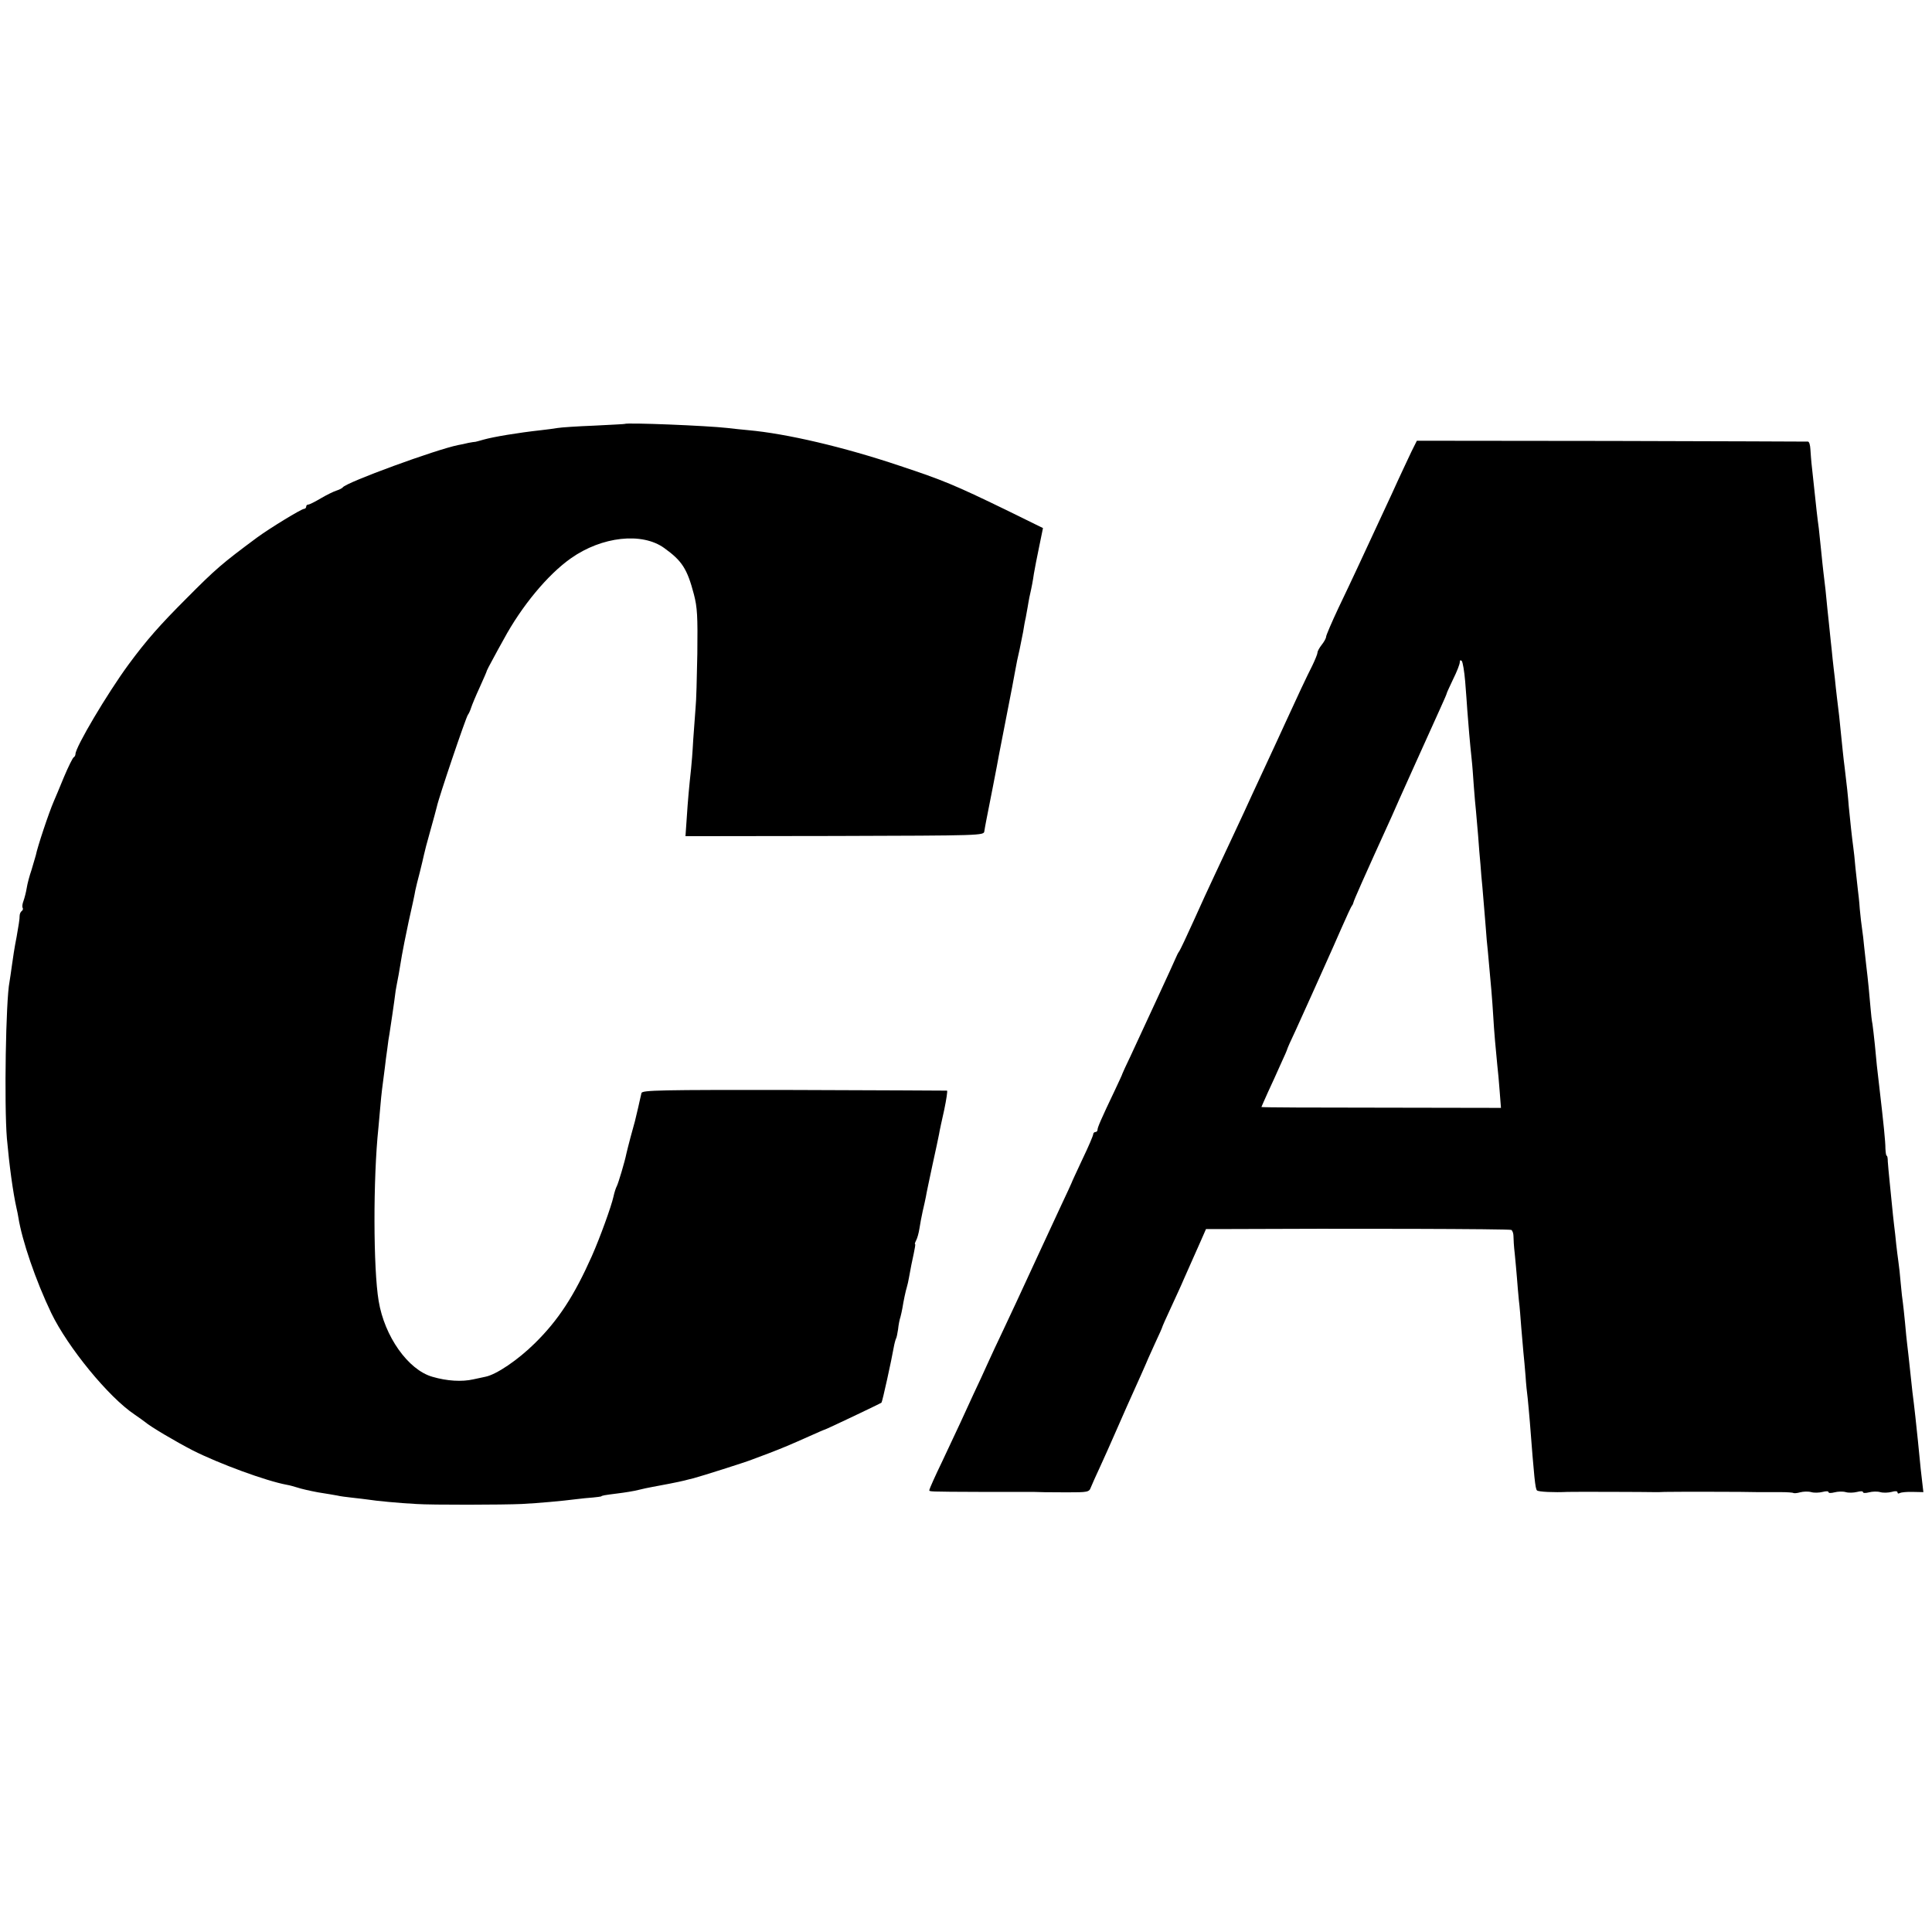
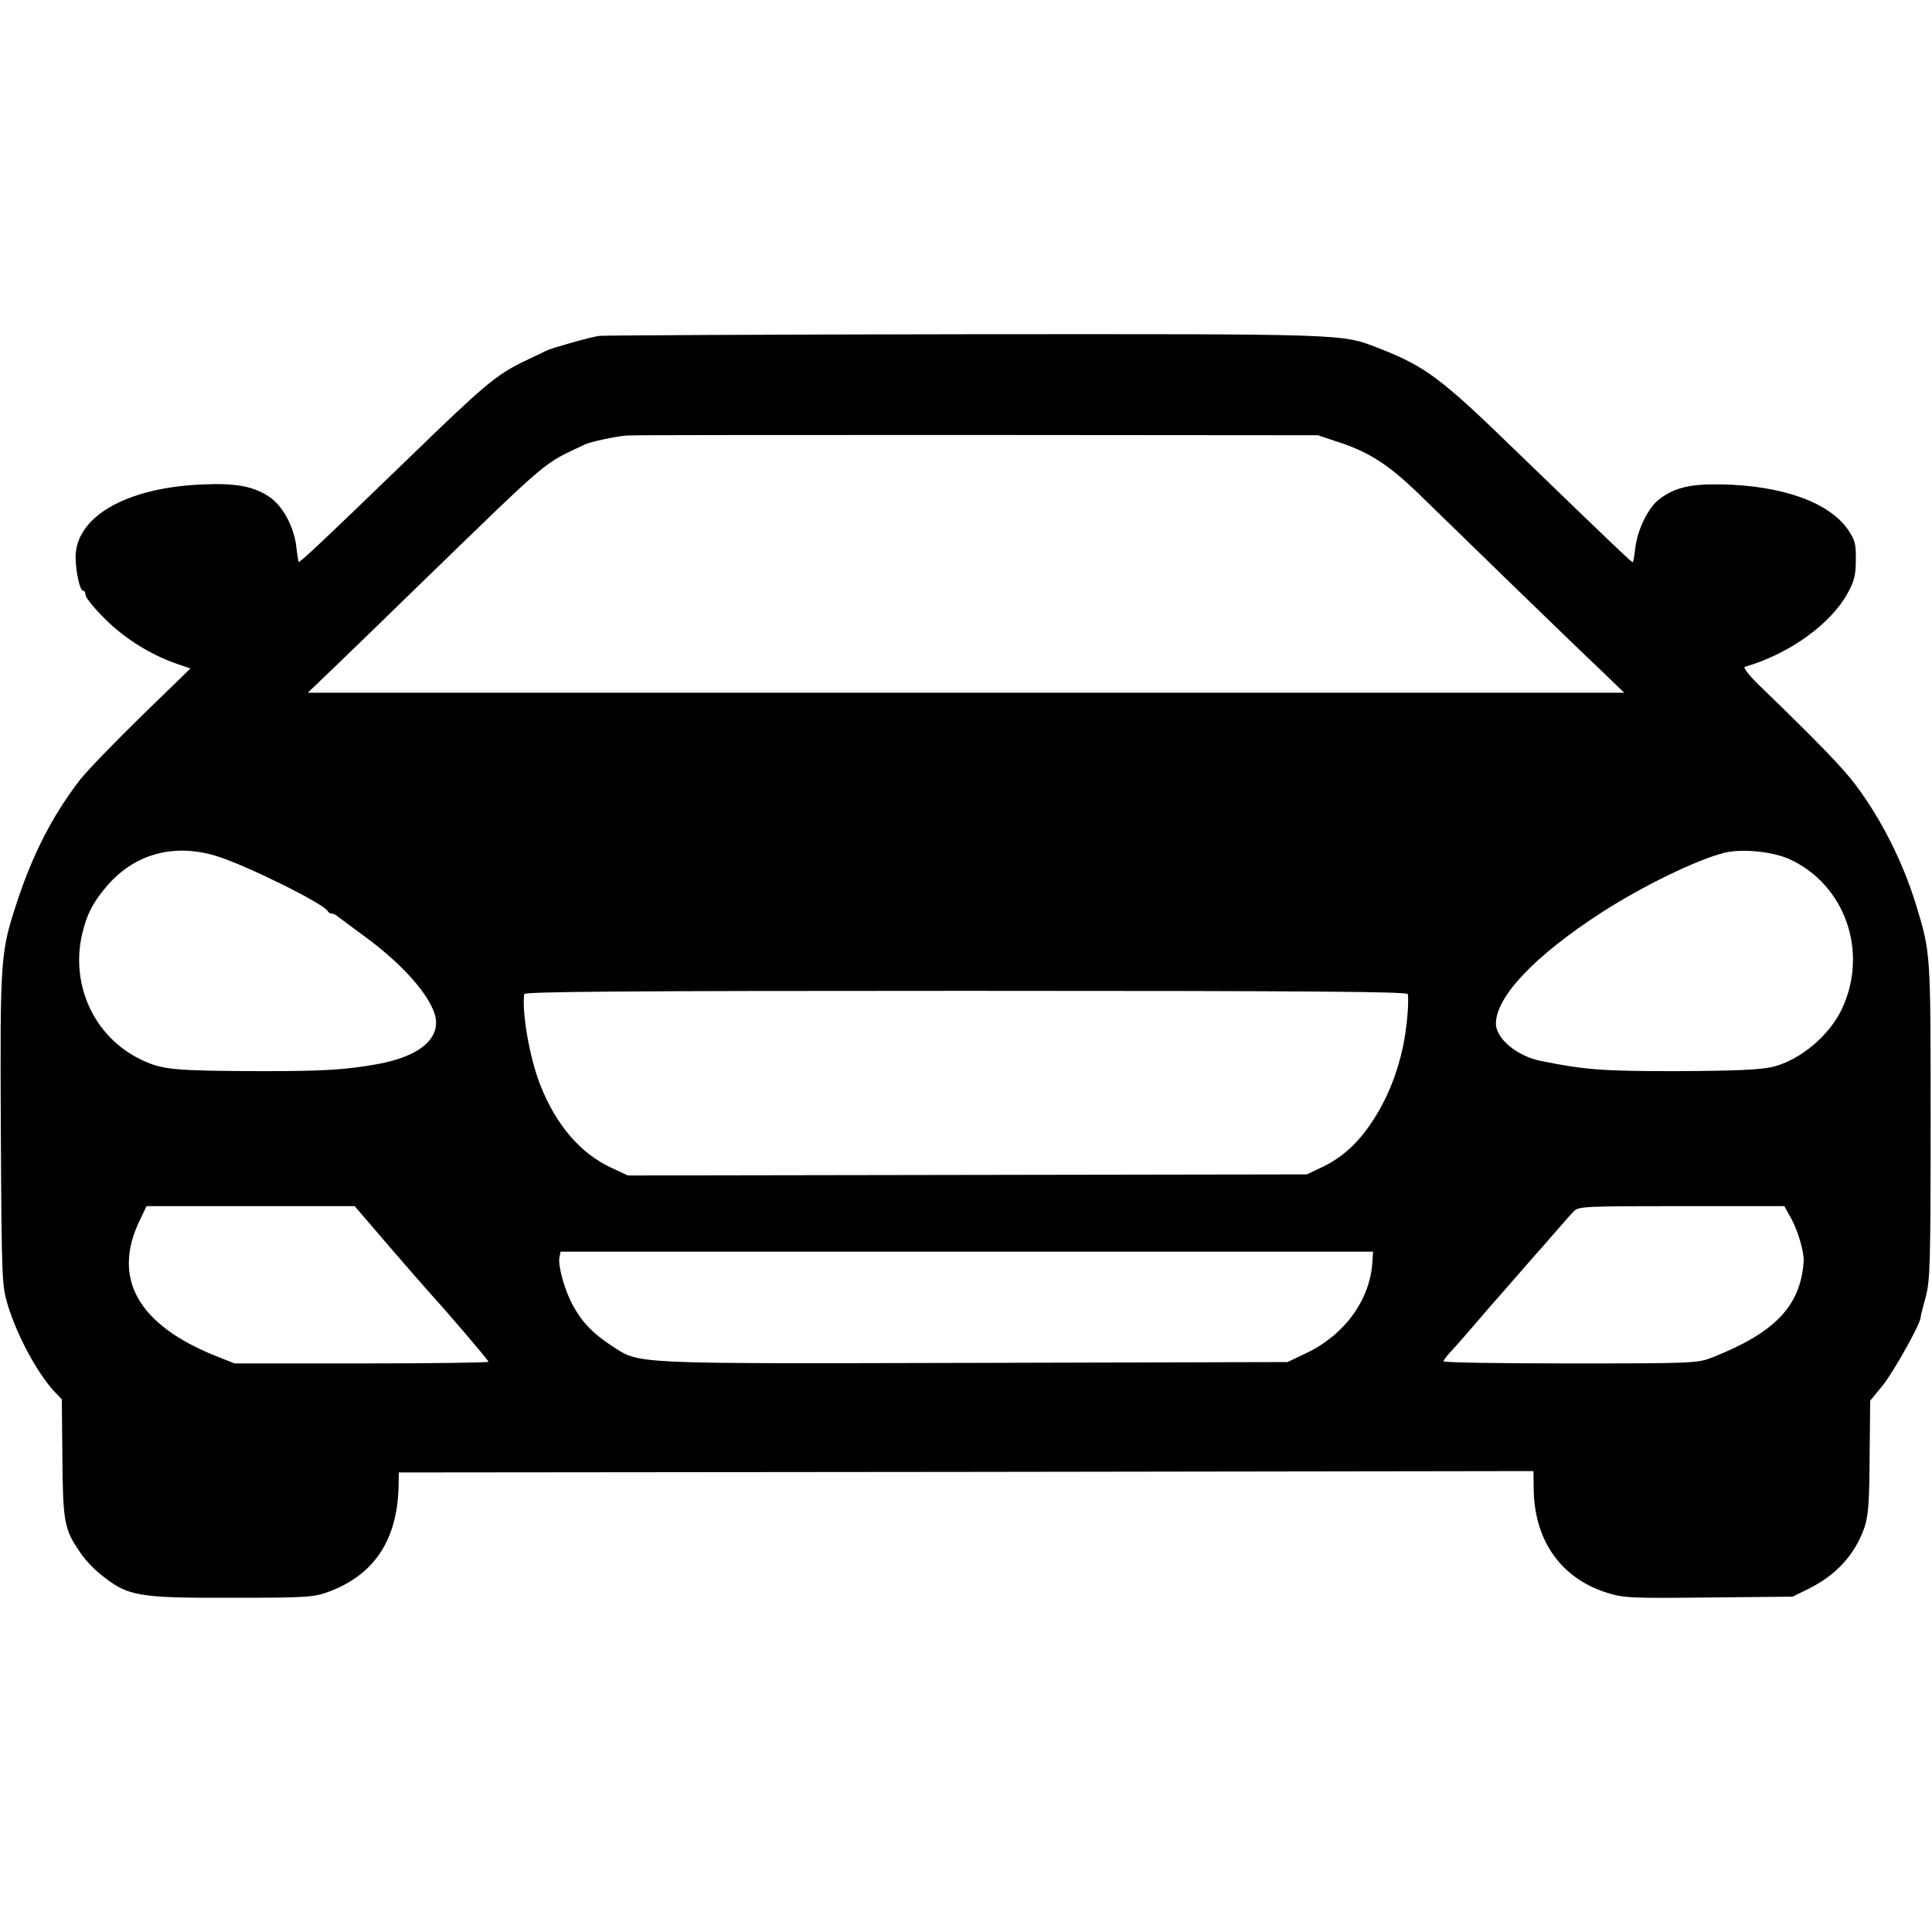
- <svg xmlns="http://www.w3.org/2000/svg" version="1.0" width="896pt" height="896pt" viewBox="0 0 896 896" preserveAspectRatio="xMidYMid meet">
-   <g transform="translate(0,896) scale(0.1,-0.1)" fill="#000000" stroke="none">
-     <path d="M2897 6994 c-1 -1 -65 -4 -142 -8 -77 -3 -153 -8 -170 -11 -16 -3 -50 -7 -75 -10 -109 -12 -222 -31 -268 -44 -18 -5 -35 -10 -37 -10 -3 0 -18 -2 -33 -5 -15 -4 -36 -8 -47 -10 -104 -21 -519 -173 -535 -196 -3 -4 -16 -11 -29 -15 -13 -4 -46 -20 -73 -36 -27 -16 -53 -29 -58 -29 -6 0 -10 -4 -10 -10 0 -5 -5 -10 -10 -10 -12 0 -158 -89 -218 -133 -163 -121 -191 -145 -327 -282 -123 -123 -185 -193 -269 -307 -99 -135 -246 -383 -246 -415 0 -6 -4 -13 -8 -15 -4 -1 -25 -43 -46 -93 -20 -49 -41 -99 -46 -110 -24 -55 -77 -215 -84 -252 -3 -11 -12 -42 -20 -68 -9 -26 -19 -63 -22 -83 -3 -19 -10 -46 -15 -60 -5 -13 -7 -27 -4 -32 3 -5 1 -11 -4 -15 -5 -3 -10 -13 -10 -23 1 -9 -6 -53 -14 -97 -9 -44 -18 -104 -22 -134 -4 -30 -9 -63 -11 -75 -17 -84 -25 -567 -12 -726 11 -123 28 -250 45 -325 3 -11 6 -29 8 -40 17 -108 81 -295 153 -445 77 -159 266 -390 386 -470 20 -14 43 -30 49 -35 24 -21 144 -92 222 -132 121 -61 338 -141 435 -159 14 -2 36 -9 50 -13 14 -5 57 -15 95 -22 39 -6 79 -13 90 -15 11 -3 43 -7 70 -10 28 -3 61 -7 75 -9 29 -5 141 -16 220 -20 71 -5 406 -4 490 0 78 4 188 14 250 22 25 3 61 7 80 8 19 2 36 4 38 5 3 4 13 6 77 14 33 4 76 11 95 16 19 5 49 11 65 14 30 5 132 25 150 30 6 2 24 6 40 10 38 10 243 75 270 86 11 4 47 18 80 30 70 27 96 38 188 79 38 17 70 31 72 31 4 0 259 121 263 125 4 3 47 199 57 257 3 17 8 35 10 39 3 4 7 24 10 44 2 21 7 46 11 57 3 11 7 30 9 41 5 32 15 80 21 99 3 10 7 28 9 40 9 50 14 75 23 116 5 23 8 42 6 42 -3 0 0 8 5 18 5 9 12 34 15 54 3 21 10 57 15 80 6 24 12 54 15 68 2 14 16 79 30 145 15 66 28 131 31 145 2 14 13 64 24 113 10 48 16 88 13 89 -4 0 -323 2 -709 3 -627 1 -703 -1 -708 -14 -2 -9 -9 -38 -15 -66 -14 -61 -15 -65 -36 -140 -9 -33 -17 -67 -19 -75 -7 -36 -37 -136 -44 -150 -5 -9 -12 -31 -16 -50 -10 -45 -62 -189 -100 -275 -82 -184 -155 -297 -265 -405 -78 -77 -178 -145 -229 -155 -9 -2 -34 -7 -56 -12 -53 -12 -122 -8 -190 12 -112 32 -222 187 -249 352 -25 149 -26 567 -1 803 2 19 6 64 9 100 5 60 9 88 21 180 2 19 7 58 11 85 3 28 8 59 10 69 3 18 23 152 29 202 2 11 8 45 14 75 5 30 12 70 15 89 3 19 17 89 31 155 15 66 29 131 31 145 3 14 12 52 21 85 8 33 17 69 19 80 2 11 15 61 29 110 14 50 28 101 31 114 8 40 135 415 144 426 4 5 11 20 15 33 4 13 22 56 40 95 18 40 33 74 33 77 1 3 12 25 26 50 13 25 37 68 52 95 83 154 205 301 312 376 143 101 330 122 433 47 82 -59 106 -96 137 -214 16 -61 18 -102 16 -275 -2 -112 -5 -224 -8 -249 -2 -25 -7 -92 -11 -150 -3 -58 -8 -118 -10 -135 -9 -83 -15 -148 -20 -227 l-6 -86 692 1 c684 2 692 2 694 22 2 11 5 31 8 45 9 45 56 284 60 310 3 14 19 99 37 190 18 91 34 175 36 188 9 50 13 69 23 112 5 25 12 61 16 80 3 19 8 49 12 65 3 17 7 39 9 50 2 11 5 31 8 45 12 53 16 76 21 110 3 19 14 75 24 123 l18 88 -171 84 c-237 115 -292 138 -494 205 -259 87 -524 149 -702 165 -30 3 -73 7 -95 10 -96 11 -469 26 -478 19z" />
-     <path d="M6546 6866 c-13 -28 -55 -116 -91 -196 -164 -353 -179 -386 -247 -528 -32 -68 -58 -129 -58 -135 0 -7 -9 -23 -20 -37 -11 -14 -20 -30 -20 -37 0 -6 -11 -33 -24 -60 -25 -49 -72 -149 -124 -263 -16 -36 -60 -130 -97 -210 -37 -80 -81 -174 -97 -210 -30 -64 -65 -140 -138 -295 -21 -44 -63 -136 -94 -205 -31 -69 -61 -132 -66 -140 -6 -8 -13 -22 -16 -30 -6 -16 -154 -335 -212 -460 -20 -41 -36 -77 -37 -80 0 -3 -16 -36 -34 -75 -65 -136 -81 -174 -81 -184 0 -6 -4 -11 -10 -11 -5 0 -10 -5 -10 -10 0 -6 -22 -58 -50 -116 -27 -58 -50 -107 -50 -109 0 -1 -22 -49 -49 -106 -49 -106 -146 -314 -208 -449 -19 -41 -50 -106 -68 -145 -18 -38 -47 -99 -63 -135 -16 -36 -46 -101 -67 -145 -20 -44 -48 -105 -62 -135 -14 -30 -52 -111 -84 -179 -33 -68 -59 -127 -59 -131 0 -8 -13 -8 245 -9 121 0 228 0 238 0 33 -1 53 -2 155 -2 97 0 103 1 111 23 5 13 25 57 44 98 19 41 49 109 67 150 18 41 43 98 55 125 48 106 96 214 100 225 1 3 16 36 33 73 18 38 32 70 32 72 0 2 18 43 41 92 22 48 49 106 58 128 20 46 43 96 79 178 l25 57 76 0 c570 3 1332 1 1340 -4 6 -4 10 -17 10 -29 0 -12 2 -49 6 -82 3 -33 8 -82 10 -110 2 -27 6 -75 9 -105 4 -30 8 -86 11 -125 3 -38 8 -91 10 -116 3 -26 7 -75 10 -110 2 -35 7 -82 10 -104 2 -22 7 -71 10 -110 20 -260 25 -309 33 -317 7 -7 80 -10 142 -7 17 1 375 0 405 -1 11 0 31 0 45 1 32 1 384 1 433 -1 27 0 48 0 106 0 30 0 56 -2 58 -4 3 -2 17 -1 31 3 15 4 38 5 52 1 14 -4 37 -3 53 1 15 4 27 4 27 -1 0 -5 12 -5 28 -1 15 4 38 5 52 1 14 -4 37 -3 53 1 15 4 27 4 27 -1 0 -5 12 -5 28 -1 15 4 38 5 52 1 14 -4 37 -3 53 1 16 5 27 4 27 -2 0 -6 5 -7 11 -3 6 3 33 6 60 5 l49 -1 -5 43 c-5 39 -8 69 -20 192 -11 107 -15 141 -19 175 -3 19 -10 82 -16 140 -6 58 -13 119 -15 135 -2 17 -7 62 -10 100 -4 39 -8 80 -10 93 -2 13 -7 53 -10 90 -3 37 -8 83 -11 102 -3 19 -7 55 -10 80 -2 25 -7 65 -10 90 -3 25 -7 63 -9 85 -2 22 -7 72 -11 110 -4 39 -8 82 -9 98 0 15 -2 27 -5 27 -3 0 -5 15 -6 33 0 33 -8 112 -29 292 -9 74 -13 112 -20 190 -4 39 -9 81 -11 95 -3 14 -7 48 -9 75 -5 60 -12 133 -20 198 -3 26 -7 66 -10 90 -2 23 -6 58 -9 77 -3 19 -8 62 -11 95 -2 33 -7 74 -9 90 -2 17 -7 62 -11 100 -3 39 -8 81 -10 95 -5 35 -16 136 -21 190 -3 43 -10 107 -19 180 -6 44 -12 108 -20 185 -3 33 -8 78 -11 100 -3 22 -7 60 -10 85 -2 25 -7 65 -10 90 -3 25 -7 63 -9 85 -3 22 -6 60 -9 85 -3 25 -7 72 -11 105 -5 57 -12 121 -19 175 -2 14 -6 57 -10 95 -4 39 -9 86 -11 105 -3 19 -7 55 -10 80 -5 47 -10 93 -21 195 -4 33 -7 75 -8 92 -1 18 -5 34 -11 35 -5 0 -416 2 -912 3 l-902 1 -25 -50z m249 -1066 c4 -47 8 -107 10 -135 4 -54 12 -152 20 -225 3 -25 7 -81 10 -125 3 -44 8 -96 10 -115 2 -19 6 -71 10 -115 3 -44 8 -105 11 -135 2 -30 6 -77 9 -105 2 -27 7 -81 10 -120 3 -38 8 -95 10 -125 3 -30 8 -77 10 -105 8 -83 16 -176 20 -245 4 -72 12 -161 19 -230 3 -25 8 -79 11 -121 l6 -77 -556 1 c-305 0 -555 1 -555 3 0 1 14 32 30 68 17 36 44 96 60 132 17 36 30 67 30 69 0 2 17 41 39 87 21 46 55 121 76 168 21 47 50 112 65 145 15 33 47 105 71 160 24 55 46 102 49 105 3 3 6 10 7 15 1 8 45 108 178 400 7 17 54 122 105 235 51 113 105 233 121 268 16 35 29 65 29 68 0 2 14 32 30 66 17 34 30 68 30 77 0 9 3 11 9 6 5 -6 12 -48 16 -95z" />
+ <svg xmlns="http://www.w3.org/2000/svg" version="1.0" width="700pt" height="700pt" viewBox="0 0 700 700" preserveAspectRatio="xMidYMid meet">
+   <g transform="translate(0,700) scale(0.1,-0.1)" fill="#000000" stroke="none">
+     <path d="M2170 5783 c-37 -6 -171 -44 -189 -53 -9 -4 -47 -23 -86 -41 -98 -48 -144 -87 -410 -345 -302 -292 -399 -384 -403 -380 -1 2 -5 25 -8 52 -8 74 -48 149 -97 183 -55 38 -121 51 -237 46 -284 -10 -471 -119 -466 -270 2 -55 16 -115 27 -115 5 0 9 -7 9 -16 0 -9 33 -50 74 -90 73 -72 172 -132 268 -163 l38 -13 -176 -171 c-96 -94 -197 -198 -223 -231 -98 -126 -172 -269 -230 -446 -59 -180 -61 -199 -58 -820 3 -552 4 -567 25 -638 35 -113 105 -244 170 -315 l26 -27 2 -213 c2 -232 7 -259 64 -341 16 -25 49 -60 73 -79 100 -81 132 -87 481 -86 266 0 293 2 345 21 166 61 250 187 255 380 l1 53 2055 2 2056 3 1 -71 c4 -183 100 -317 263 -369 64 -20 83 -21 371 -18 l304 3 55 27 c103 51 170 124 205 223 14 41 18 88 19 255 l2 205 46 56 c39 49 138 225 137 247 0 4 8 36 18 72 16 59 18 118 18 640 0 613 0 607 -52 779 -48 157 -126 312 -219 436 -46 62 -139 158 -352 364 -37 36 -57 63 -50 65 160 46 312 155 373 268 23 42 29 65 29 119 1 59 -3 72 -29 111 -70 99 -239 159 -460 163 -110 2 -169 -12 -222 -53 -40 -29 -80 -110 -88 -177 -3 -27 -7 -51 -9 -52 -2 -3 -63 55 -422 402 -276 268 -329 307 -500 374 -135 52 -102 51 -1501 50 -714 -1 -1309 -4 -1323 -6z m2689 -388 c104 -35 174 -81 276 -179 44 -43 192 -187 329 -320 136 -132 287 -278 335 -323 l86 -83 -2385 0 -2385 0 95 91 c52 50 202 195 333 323 459 445 421 412 577 486 18 9 111 29 150 32 14 2 583 2 1265 2 l1240 -1 84 -28z m-4067 -1499 c115 -38 386 -173 396 -198 2 -4 8 -8 13 -8 6 0 15 -4 22 -10 7 -5 50 -38 97 -72 155 -113 260 -240 260 -313 0 -71 -75 -125 -210 -150 -116 -21 -194 -26 -420 -26 -318 1 -361 5 -435 40 -170 79 -260 267 -218 454 17 74 41 120 93 180 103 117 247 153 402 103z m5692 -9 c202 -93 287 -337 189 -544 -46 -96 -150 -183 -248 -208 -46 -11 -131 -15 -360 -16 -258 0 -324 5 -482 37 -86 17 -163 81 -163 135 0 98 141 246 380 401 146 95 347 193 447 218 64 16 175 5 237 -23z m-1383 -489 c4 -37 -4 -122 -17 -187 -21 -100 -58 -192 -111 -273 -53 -80 -108 -131 -183 -167 l-55 -26 -1230 -2 -1230 -2 -60 28 c-112 52 -200 154 -258 301 -37 95 -66 255 -58 328 1 9 328 12 1601 12 1273 0 1600 -3 1601 -12z m-3689 -916 c70 -81 137 -158 150 -172 65 -71 208 -239 208 -244 0 -3 -207 -6 -460 -6 l-460 0 -68 27 c-282 113 -377 281 -276 491 l25 52 377 0 377 0 127 -148z m5074 110 c27 -45 51 -128 49 -162 -11 -162 -104 -259 -333 -349 -51 -20 -71 -21 -512 -21 -253 0 -460 3 -460 8 0 4 15 23 33 42 18 19 59 67 92 105 33 39 62 72 65 75 3 3 34 39 70 80 36 41 70 80 75 86 6 6 35 39 65 74 30 35 63 72 73 82 16 17 44 18 390 18 l372 0 21 -38z m-1514 -170 c-10 -134 -102 -260 -240 -325 l-67 -32 -1137 -3 c-1262 -3 -1207 -5 -1312 62 -68 45 -106 84 -139 144 -31 56 -56 145 -50 176 l4 21 1472 0 1472 0 -3 -43z" />
  </g>
</svg>
